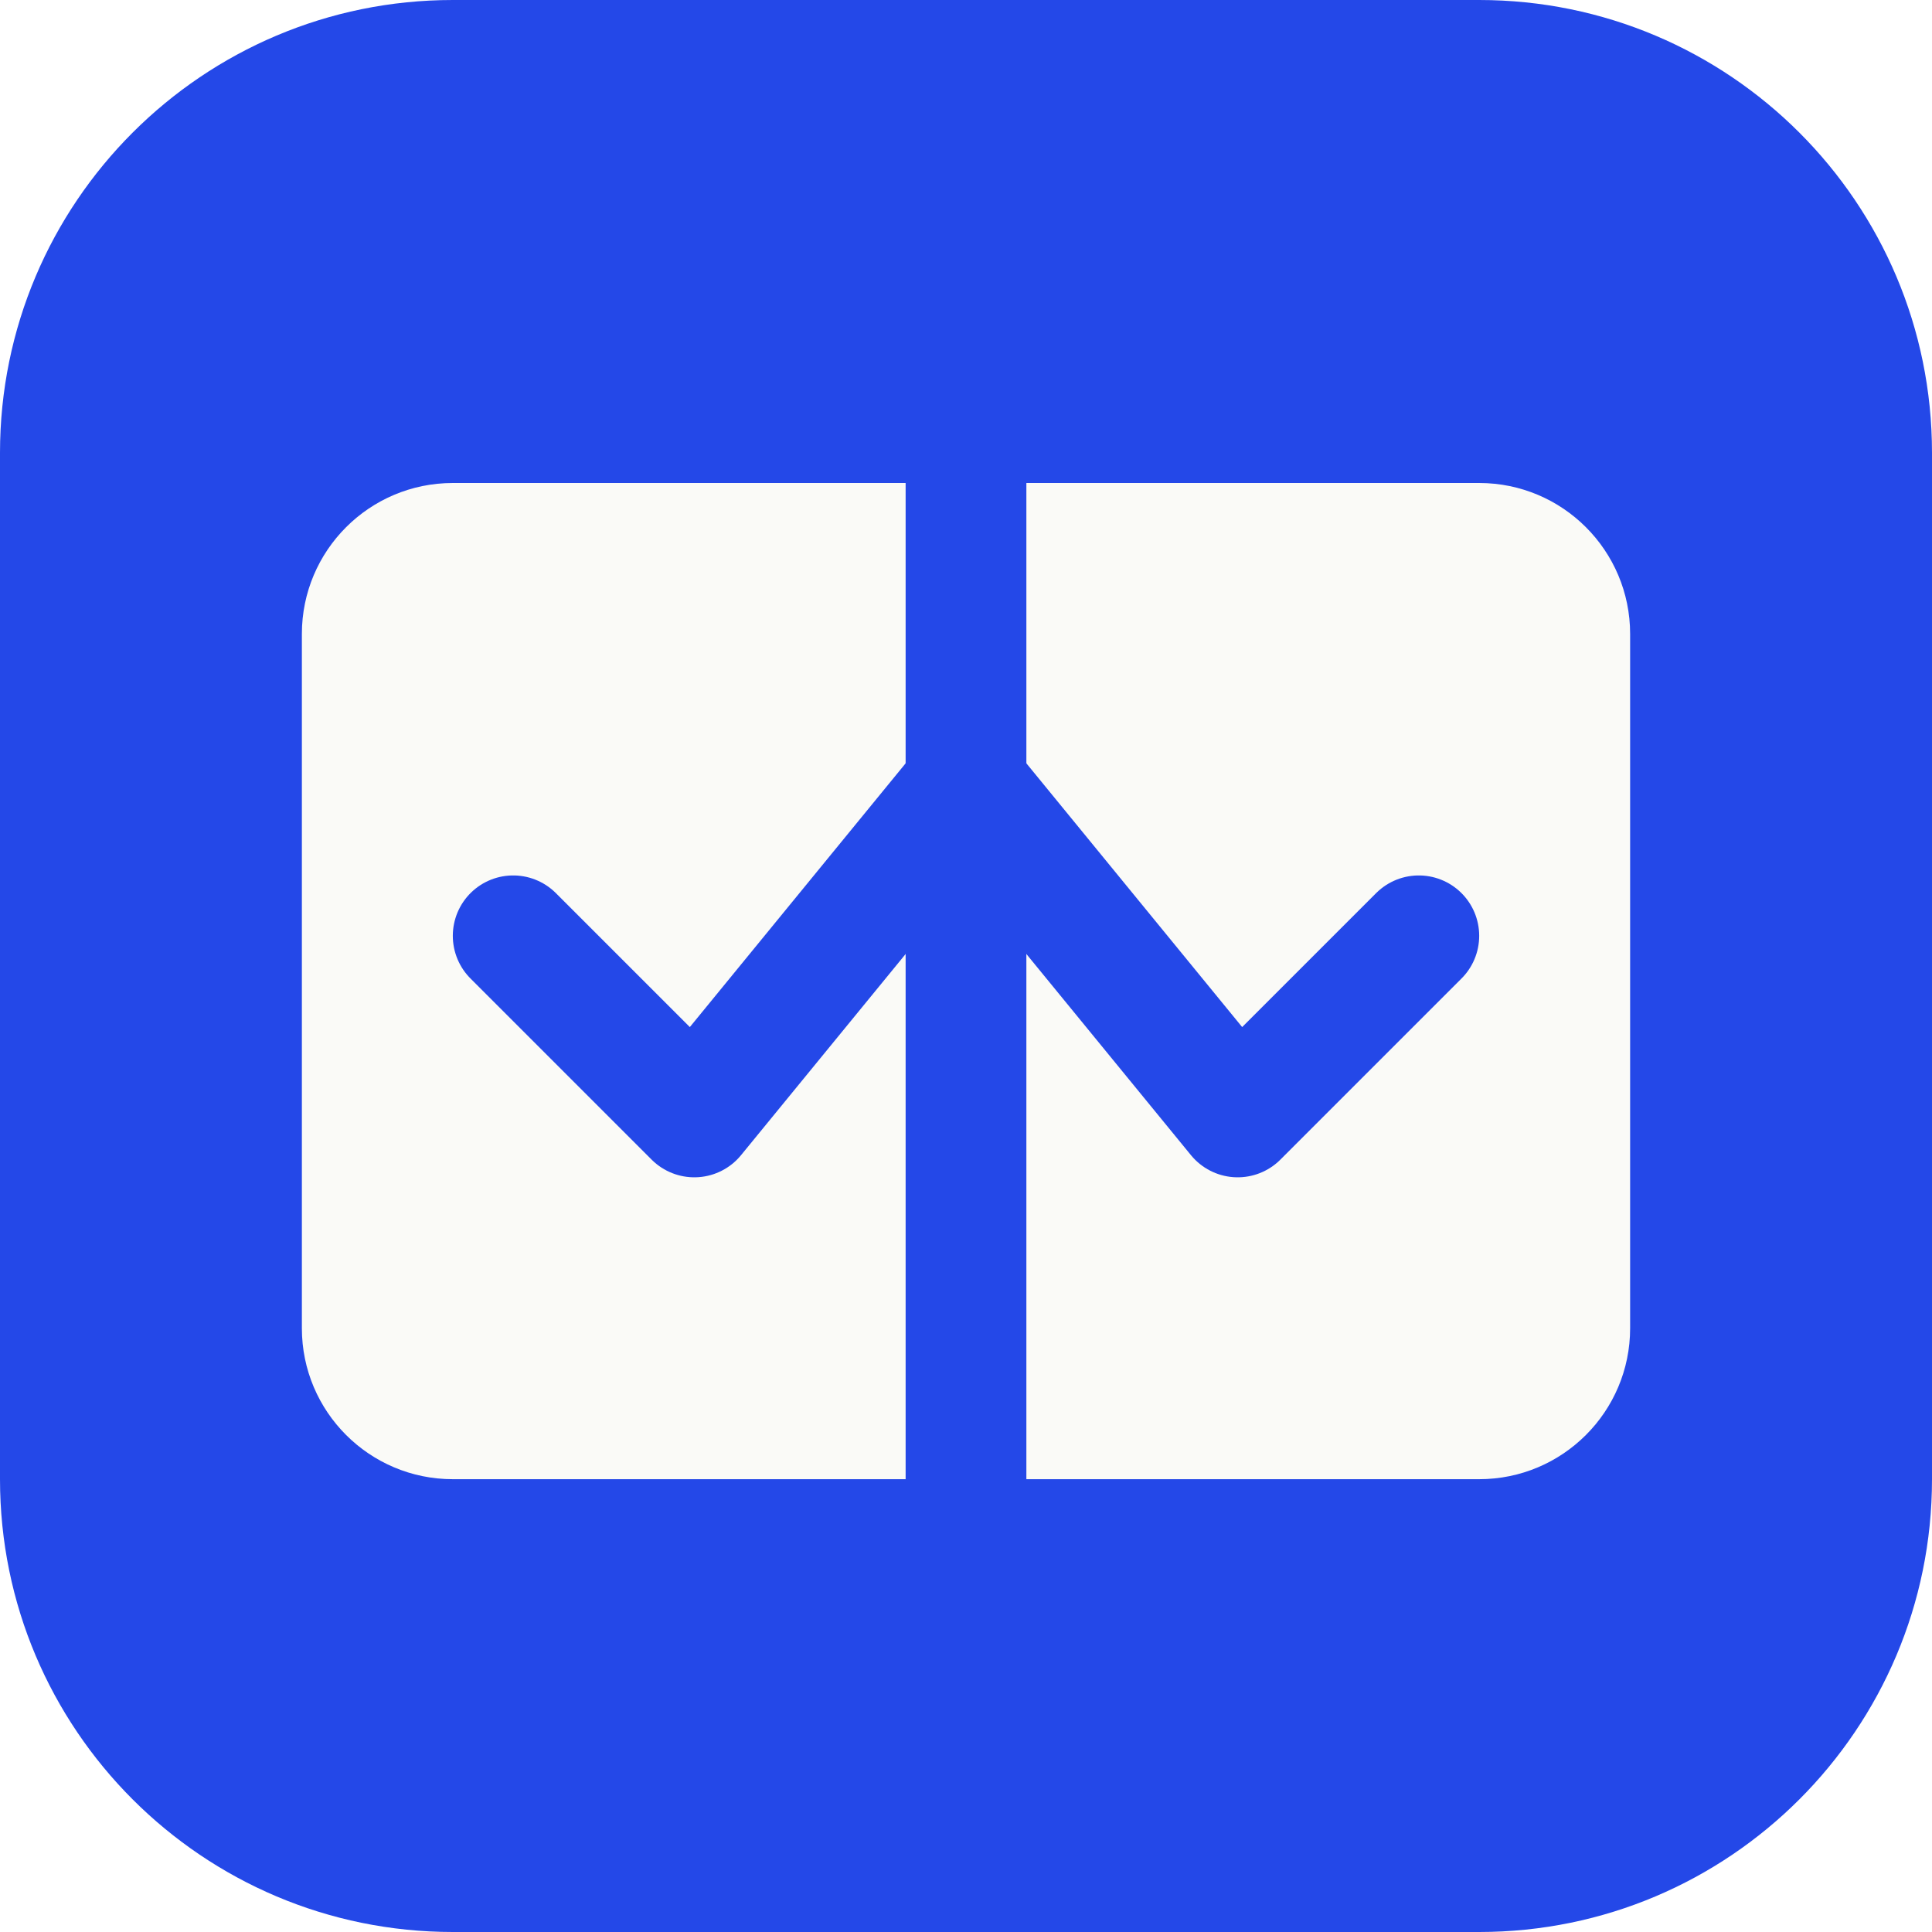
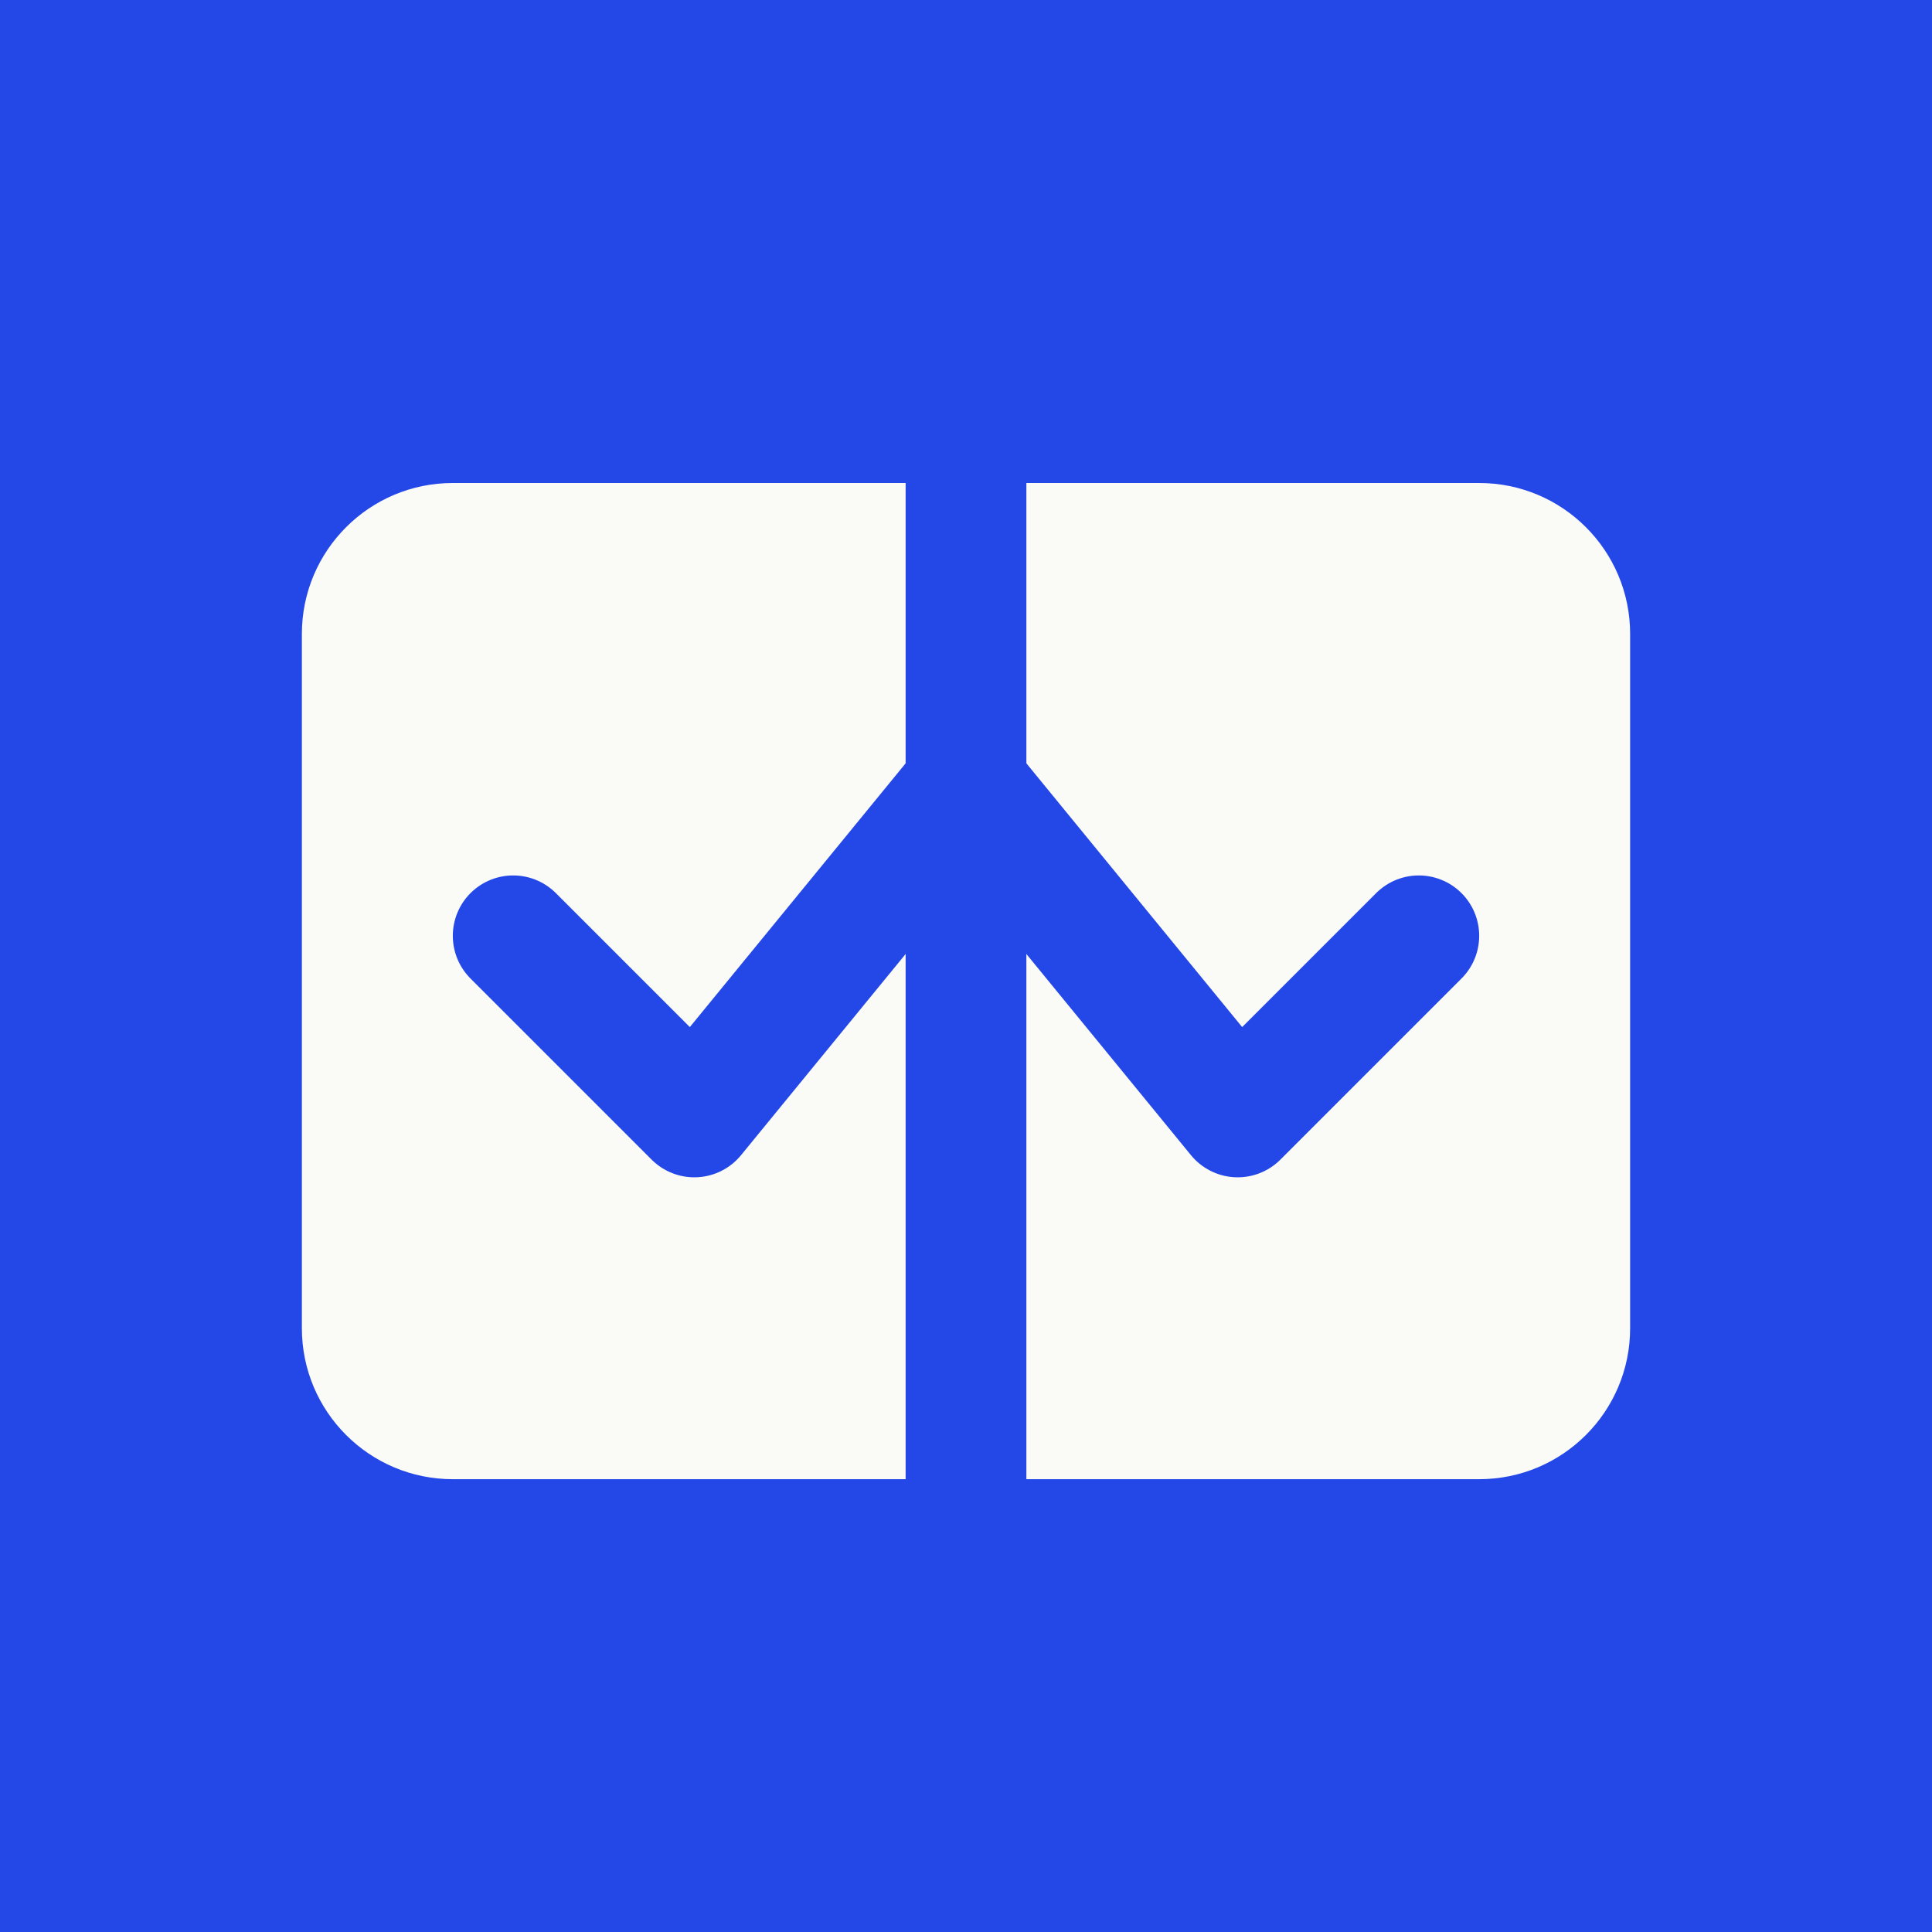
<svg xmlns="http://www.w3.org/2000/svg" viewBox="0 0 64 64">
-   <rect width="64" height="64" rx="15" fill="#2448e8" />
+   <rect width="64" height="64" fill="#2448e8" />
  <path d="M15 16h15v33H15a5 5 0 0 1-5-5V21a5 5 0 0 1 5-5Zm19 0h15a5 5 0 0 1 5 5v23a5 5 0 0 1-5 5H34Z" fill="#fafaf7" />
  <path d="m17 31 6 6 9-11 9 11 6-6" fill="none" stroke="#2448e8" stroke-width="4" stroke-linecap="round" stroke-linejoin="round" />
</svg>
